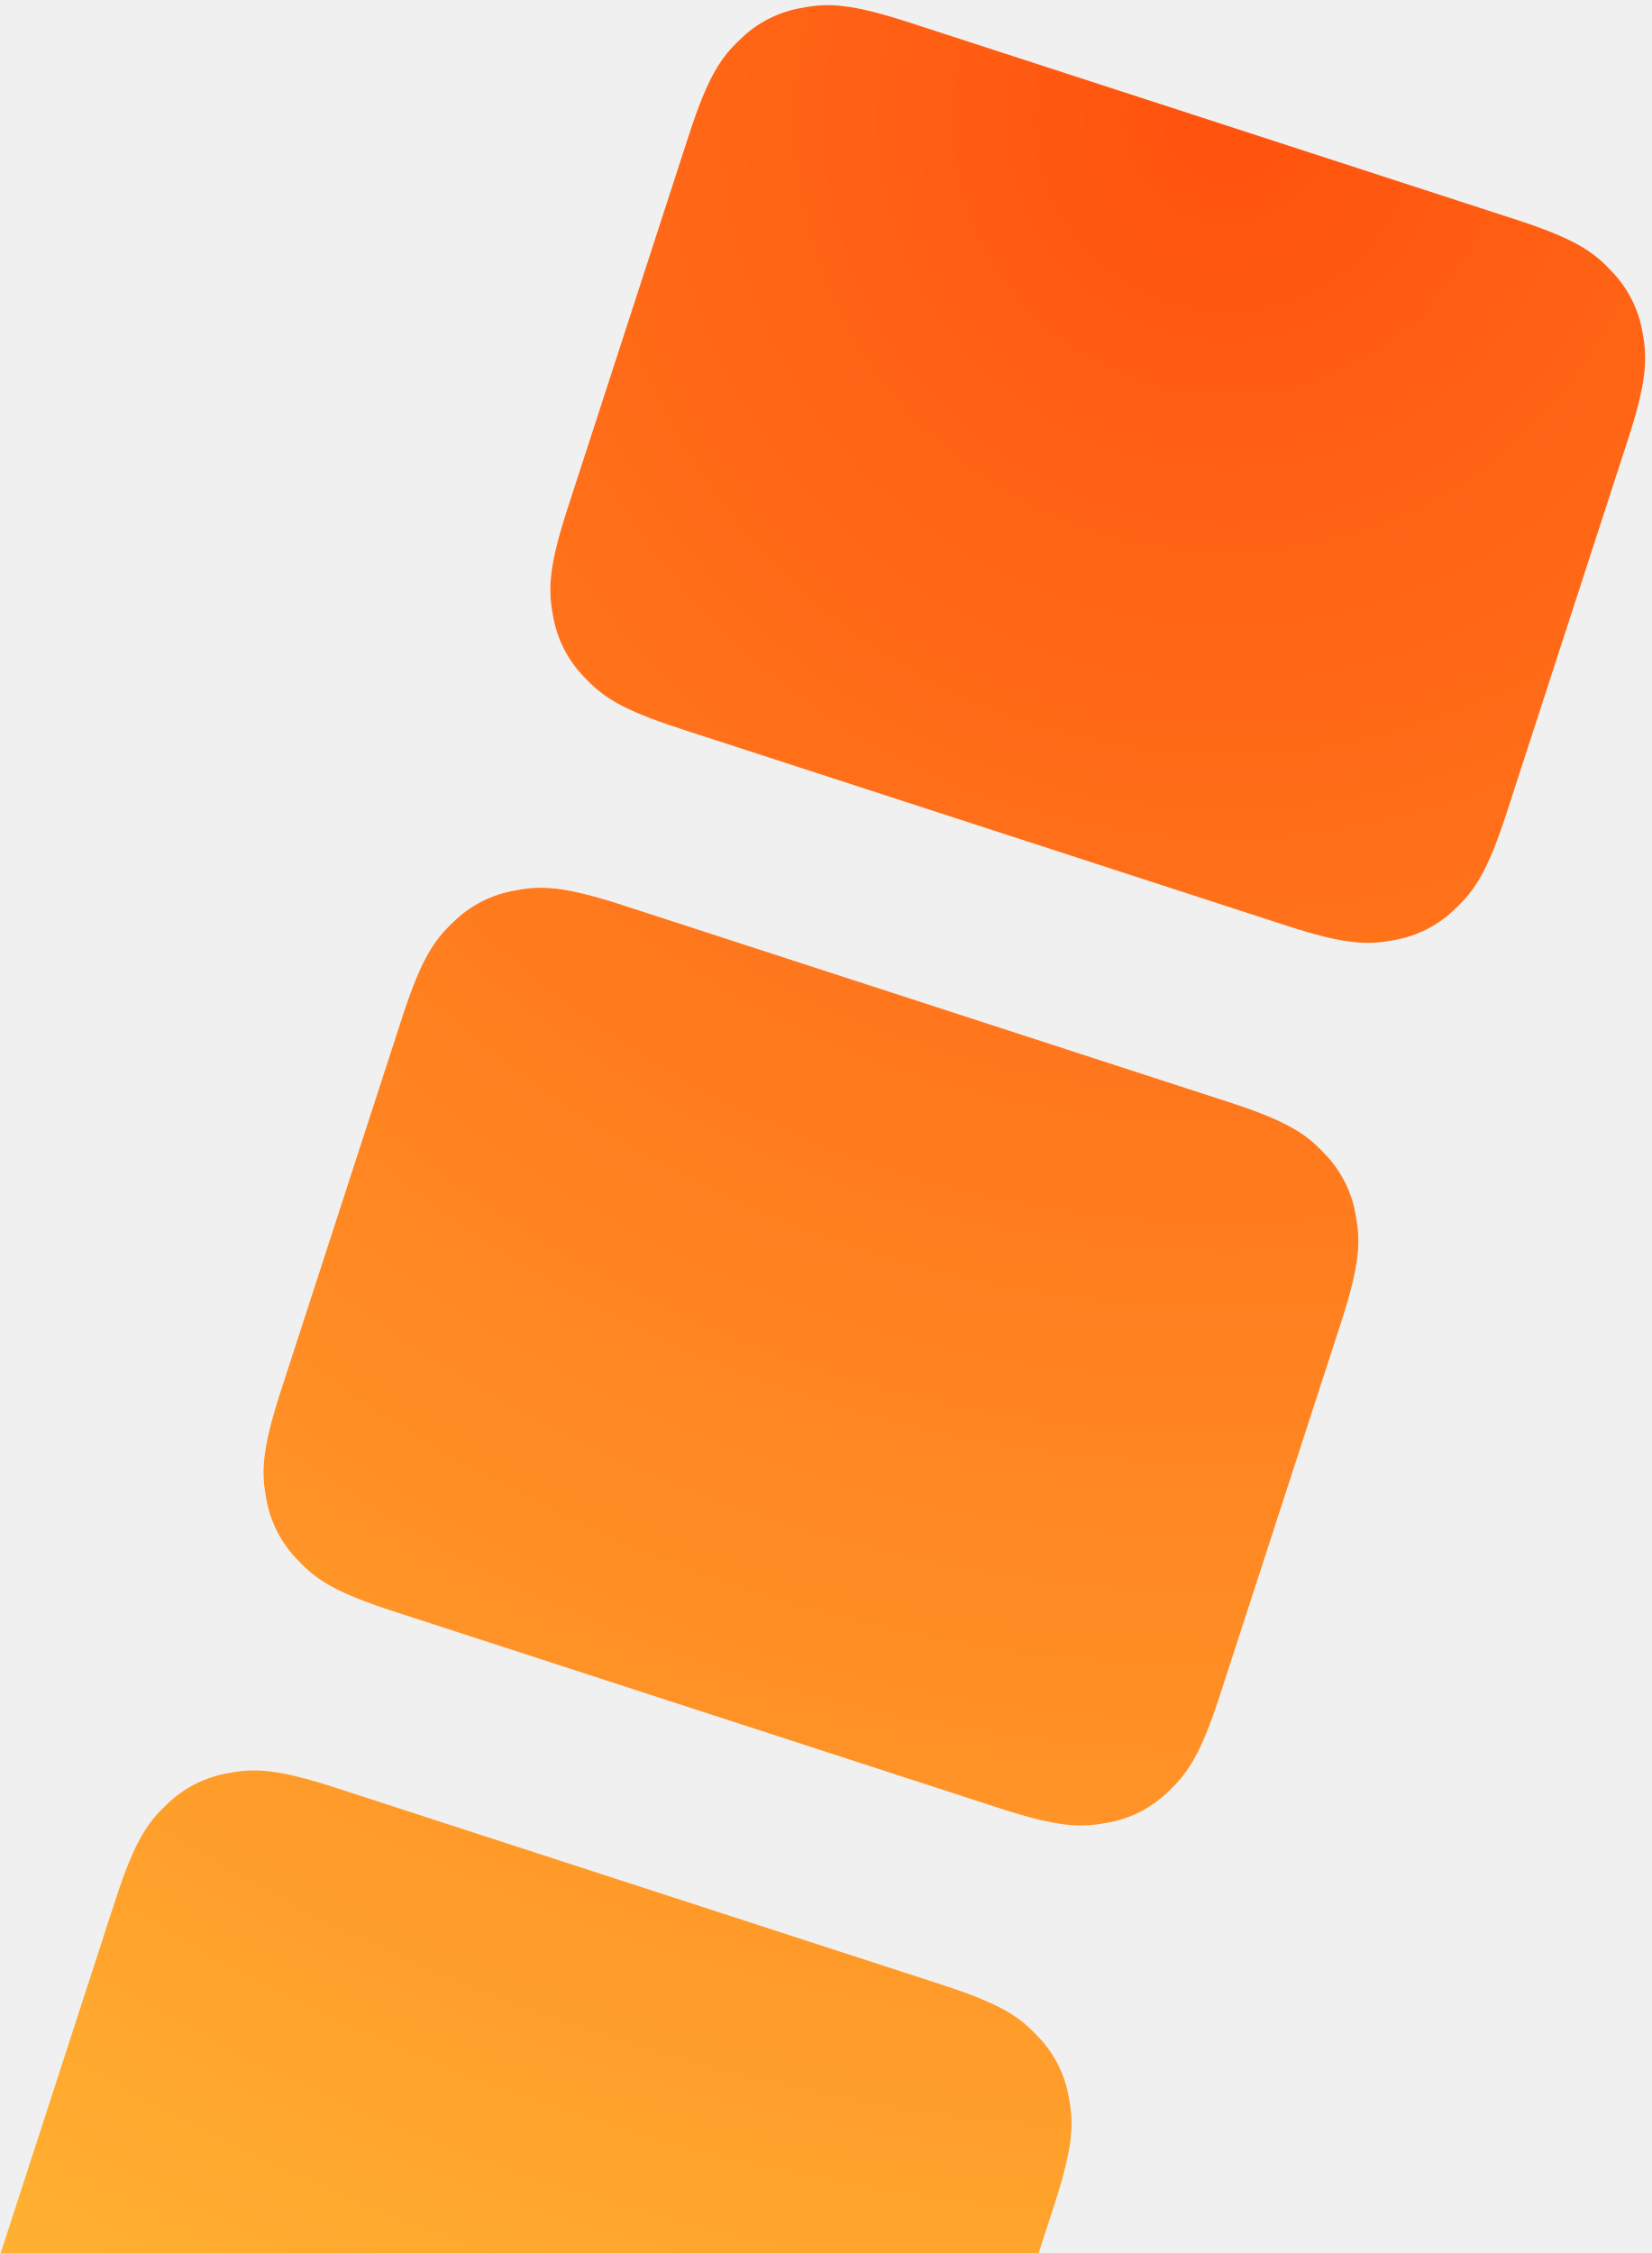
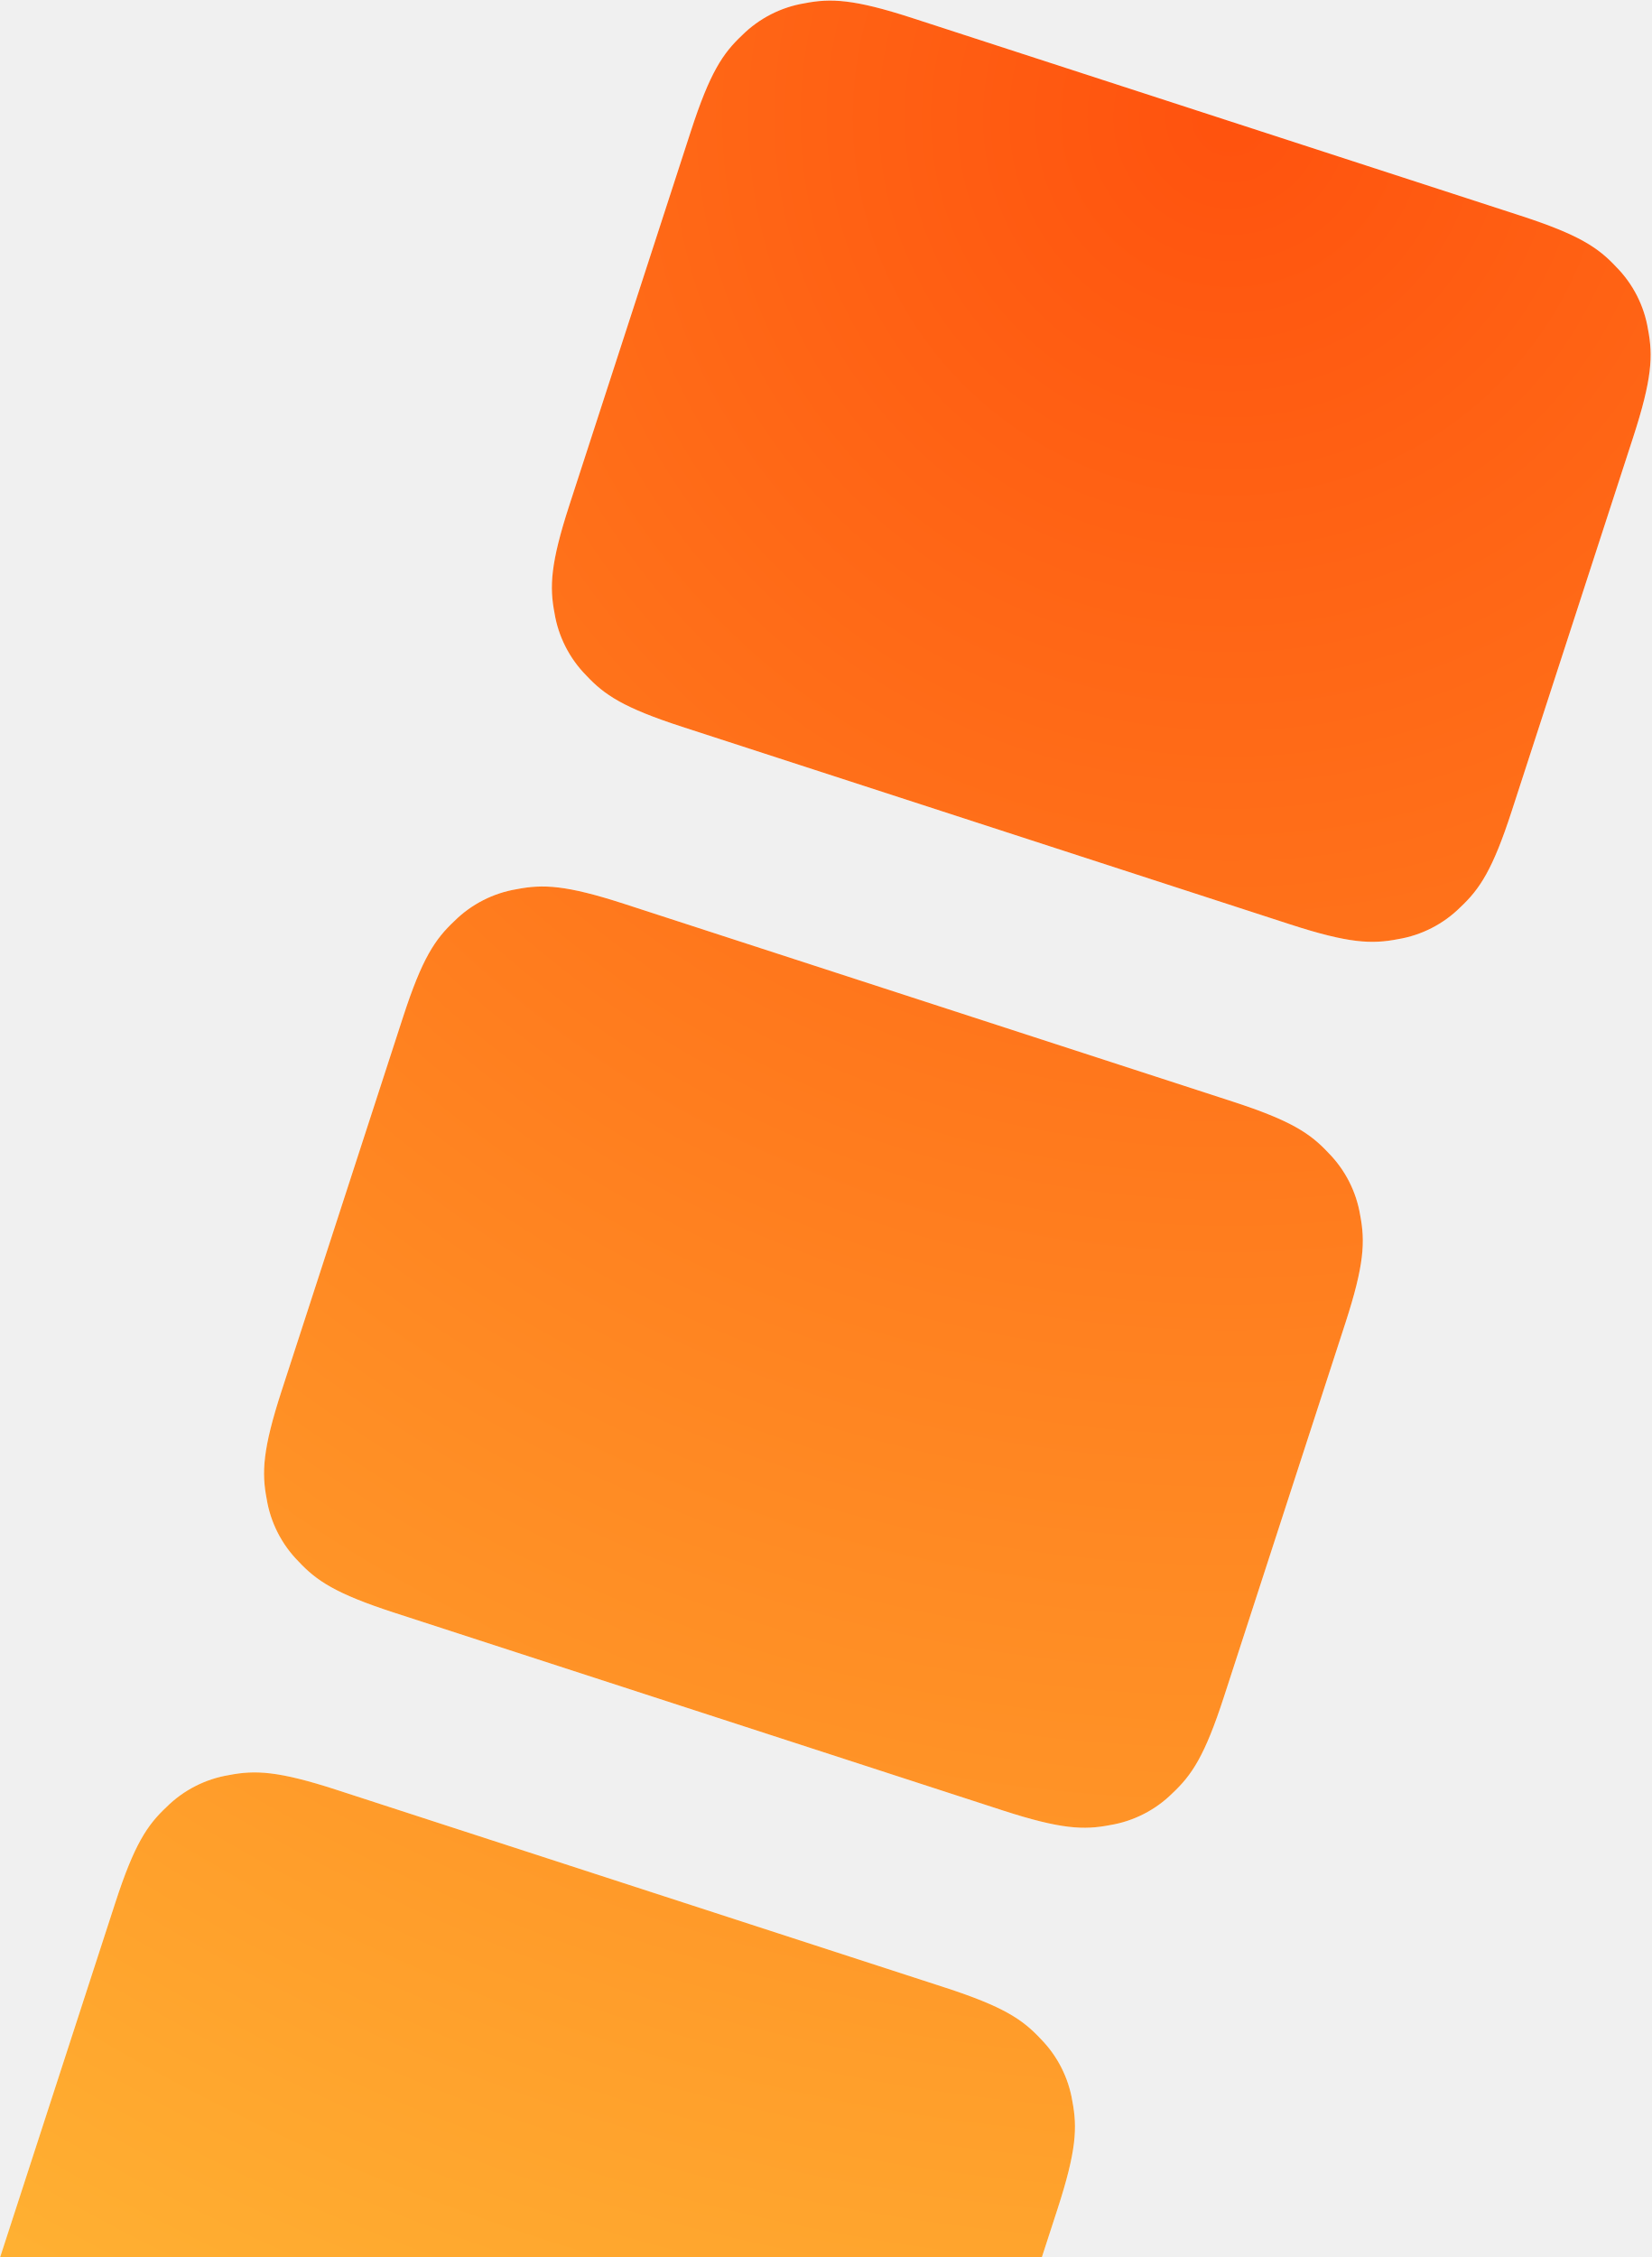
- <svg xmlns="http://www.w3.org/2000/svg" xmlns:xlink="http://www.w3.org/1999/xlink" width="228px" height="311px" viewBox="0 0 228 311" version="1.1">
+ <svg xmlns="http://www.w3.org/2000/svg" xmlns:xlink="http://www.w3.org/1999/xlink" width="2271px" height="3104px" viewBox="0 0 2271 3104" version="1.1">
  <defs>
-     <rect id="path-1" x="0" y="0" width="512" height="512" />
-     <path d="M143.391,196.24 L231.341,196.24 C239.832,196.24 242.86,197.112 246.062,198.888 C248.967,200.388 251.363,202.791 252.857,205.695 C254.629,208.914 255.499,211.952 255.499,220.444 L255.499,274.523 C255.499,283.015 254.629,286.052 252.857,289.272 C251.363,292.176 248.967,294.579 246.062,296.079 C242.86,297.854 239.832,298.726 231.341,298.726 L143.391,298.726 C134.9,298.726 131.871,297.854 128.67,296.079 C125.765,294.579 123.368,292.176 121.875,289.272 C120.102,286.052 119.233,283.015 119.233,274.523 L119.233,220.444 C119.233,211.952 120.102,208.914 121.875,205.695 C123.368,202.791 125.765,200.388 128.67,198.888 C131.871,197.112 134.9,196.24 143.391,196.24 Z M143.391,324.348 L231.341,324.348 C239.832,324.348 242.86,325.22 246.062,326.995 C248.967,328.495 251.363,330.898 252.857,333.802 C254.629,337.022 255.499,340.059 255.499,348.551 L255.499,402.63 C255.499,411.123 254.629,414.16 252.857,417.379 C251.363,420.284 248.967,422.687 246.062,424.186 C242.86,425.962 239.832,426.834 231.341,426.834 L143.391,426.834 C134.9,426.834 131.871,425.962 128.67,424.186 C125.765,422.687 123.368,420.284 121.875,417.379 C120.102,414.16 119.233,411.123 119.233,402.63 L119.233,348.551 C119.233,340.059 120.102,337.022 121.875,333.802 C123.368,330.898 125.765,328.495 128.67,326.995 C131.871,325.22 134.9,324.348 143.391,324.348 Z M143.391,68.133 L231.341,68.133 C239.832,68.133 242.86,69.005 246.062,70.78 C248.967,72.28 251.363,74.683 252.857,77.587 C254.629,80.807 255.499,83.844 255.499,92.336 L255.499,146.416 C255.499,154.908 254.629,157.945 252.857,161.165 C251.363,164.069 248.967,166.472 246.062,167.972 C242.86,169.747 239.832,170.619 231.341,170.619 L143.391,170.619 C134.9,170.619 131.871,169.747 128.67,167.972 C125.765,166.472 123.368,164.069 121.875,161.165 C120.102,157.945 119.233,154.908 119.233,146.416 L119.233,92.336 C119.233,83.844 120.102,80.807 121.875,77.587 C123.368,74.683 125.765,72.28 128.67,70.78 C131.871,69.005 134.9,68.133 143.391,68.133 Z" id="path-3" />
-     <radialGradient cx="36.709%" cy="13.339%" fx="36.709%" fy="13.339%" r="69.704%" gradientTransform="translate(0.367092,0.133388),rotate(90),scale(1,0.982675),translate(-0.367092,-0.133388)" id="radialGradient-5">
+     <path d="M243.909,1282.404 L1123.41,1282.404 C1208.318,1282.404 1238.604,1291.125 1270.623,1308.877 C1299.672,1323.875 1323.635,1347.906 1338.567,1376.948 C1356.294,1409.144 1364.99,1439.515 1364.99,1524.437 L1364.99,2065.23 C1364.99,2150.152 1356.294,2180.523 1338.567,2212.719 C1323.635,2241.762 1299.672,2265.792 1270.623,2280.791 C1238.604,2298.543 1208.318,2307.263 1123.41,2307.263 L243.909,2307.263 C159.001,2307.263 128.715,2298.543 96.696,2280.791 C67.647,2265.792 43.684,2241.762 28.752,2212.719 C11.025,2180.523 2.329,2150.152 2.329,2065.23 L2.329,1524.437 C2.329,1439.515 11.025,1409.144 28.752,1376.948 C43.684,1347.906 67.647,1323.875 96.696,1308.877 C128.715,1291.125 159.001,1282.404 243.909,1282.404 Z M243.909,2563.478 L1123.41,2563.478 C1208.318,2563.478 1238.604,2572.198 1270.623,2589.95 C1299.672,2604.949 1323.635,2628.979 1338.567,2658.022 C1356.294,2690.218 1364.99,2720.589 1364.99,2805.511 L1364.99,3346.304 C1364.99,3431.225 1356.294,3461.597 1338.567,3493.792 C1323.635,3522.835 1299.672,3546.865 1270.623,3561.864 C1238.604,3579.616 1208.318,3588.337 1123.41,3588.337 L243.909,3588.337 C159.001,3588.337 128.715,3579.616 96.696,3561.864 C67.647,3546.865 43.684,3522.835 28.752,3493.792 C11.025,3461.597 2.329,3431.225 2.329,3346.304 L2.329,2805.511 C2.329,2720.589 11.025,2690.218 28.752,2658.022 C43.684,2628.979 67.647,2604.949 96.696,2589.95 C128.715,2572.198 159.001,2563.478 243.909,2563.478 Z M243.909,1.331 L1123.41,1.331 C1208.318,1.331 1238.604,10.051 1270.623,27.803 C1299.672,42.802 1323.635,66.832 1338.567,95.875 C1356.294,128.071 1364.99,158.442 1364.99,243.364 L1364.99,784.156 C1364.99,869.078 1356.294,899.45 1338.567,931.645 C1323.635,960.688 1299.672,984.718 1270.623,999.717 C1238.604,1017.469 1208.318,1026.19 1123.41,1026.19 L243.909,1026.19 C159.001,1026.19 128.715,1017.469 96.696,999.717 C67.647,984.718 43.684,960.688 28.752,931.645 C11.025,899.45 2.329,869.078 2.329,784.156 L2.329,243.364 C2.329,158.442 11.025,128.071 28.752,95.875 C43.684,66.832 67.647,42.802 96.696,27.803 C128.715,10.051 159.001,1.331 243.909,1.331 Z" id="path-1" />
+     <radialGradient cx="36.709%" cy="13.339%" fx="36.709%" fy="13.339%" r="69.704%" gradientTransform="translate(0.367092,0.133388),rotate(90),scale(1,0.982675),translate(-0.367092,-0.133388)" id="radialGradient-3">
      <stop stop-color="#FF520E" offset="0%" />
      <stop stop-color="#FFB634" offset="100%" />
    </radialGradient>
  </defs>
  <g id="Page-1" stroke="none" stroke-width="1" fill="none" fill-rule="evenodd">
-     <g id="Icon" transform="translate(174.5788, 216.5788) rotate(18) translate(-174.5788, -216.5788) translate(-81.42118, -39.42118)">
-       <g id="Group">
+     <g id="Icon" transform="translate(1120, 1867) rotate(18) translate(-1120, -1867) translate(435, 72)">
+       <g id="Group" transform="translate(0, -0)">
        <mask id="mask-2" fill="white">
          <use xlink:href="#path-1" />
        </mask>
-         <g id="Mask" />
-         <mask id="mask-4" fill="white">
-           <use xlink:href="#path-3" />
-         </mask>
-         <use id="Combined-Shape-Copy" fill="#FFFFFF" xlink:href="#path-3" />
-         <polygon id="Mask-Copy-5" fill="url(#radialGradient-5)" mask="url(#mask-4)" points="0 0 512 0 512 512 0 512" />
-         <path d="M143.391,196.24 L231.341,196.24 C239.832,196.24 242.86,197.112 246.062,198.888 C248.967,200.388 251.363,202.791 252.857,205.695 C254.629,208.914 255.499,211.952 255.499,220.444 L255.499,274.523 C255.499,283.015 254.629,286.052 252.857,289.272 C251.363,292.176 248.967,294.579 246.062,296.079 C242.86,297.854 239.832,298.726 231.341,298.726 L143.391,298.726 C134.9,298.726 131.871,297.854 128.67,296.079 C125.765,294.579 123.368,292.176 121.875,289.272 C120.102,286.052 119.233,283.015 119.233,274.523 L119.233,220.444 C119.233,211.952 120.102,208.914 121.875,205.695 C123.368,202.791 125.765,200.388 128.67,198.888 C131.871,197.112 134.9,196.24 143.391,196.24 Z M143.391,324.348 L231.341,324.348 C239.832,324.348 242.86,325.22 246.062,326.995 C248.967,328.495 251.363,330.898 252.857,333.802 C254.629,337.022 255.499,340.059 255.499,348.551 L255.499,402.63 C255.499,411.123 254.629,414.16 252.857,417.379 C251.363,420.284 248.967,422.687 246.062,424.186 C242.86,425.962 239.832,426.834 231.341,426.834 L143.391,426.834 C134.9,426.834 131.871,425.962 128.67,424.186 C125.765,422.687 123.368,420.284 121.875,417.379 C120.102,414.16 119.233,411.123 119.233,402.63 L119.233,348.551 C119.233,340.059 120.102,337.022 121.875,333.802 C123.368,330.898 125.765,328.495 128.67,326.995 C131.871,325.22 134.9,324.348 143.391,324.348 Z M143.391,68.133 L231.341,68.133 C239.832,68.133 242.86,69.005 246.062,70.78 C248.967,72.28 251.363,74.683 252.857,77.587 C254.629,80.807 255.499,83.844 255.499,92.336 L255.499,146.416 C255.499,154.908 254.629,157.945 252.857,161.165 C251.363,164.069 248.967,166.472 246.062,167.972 C242.86,169.747 239.832,170.619 231.341,170.619 L143.391,170.619 C134.9,170.619 131.871,169.747 128.67,167.972 C125.765,166.472 123.368,164.069 121.875,161.165 C120.102,157.945 119.233,154.908 119.233,146.416 L119.233,92.336 C119.233,83.844 120.102,80.807 121.875,77.587 C123.368,74.683 125.765,72.28 128.67,70.78 C131.871,69.005 134.9,68.133 143.391,68.133 Z" id="Combined-Shape-Copy-2" />
+         <use id="Combined-Shape-Copy" fill="#FFFFFF" xlink:href="#path-1" />
+         <polygon id="Mask-Copy-5" fill="url(#radialGradient-3)" mask="url(#mask-2)" points="-1190 -680 3930 -680 3930 4440 -1190 4440" />
      </g>
    </g>
  </g>
</svg>
